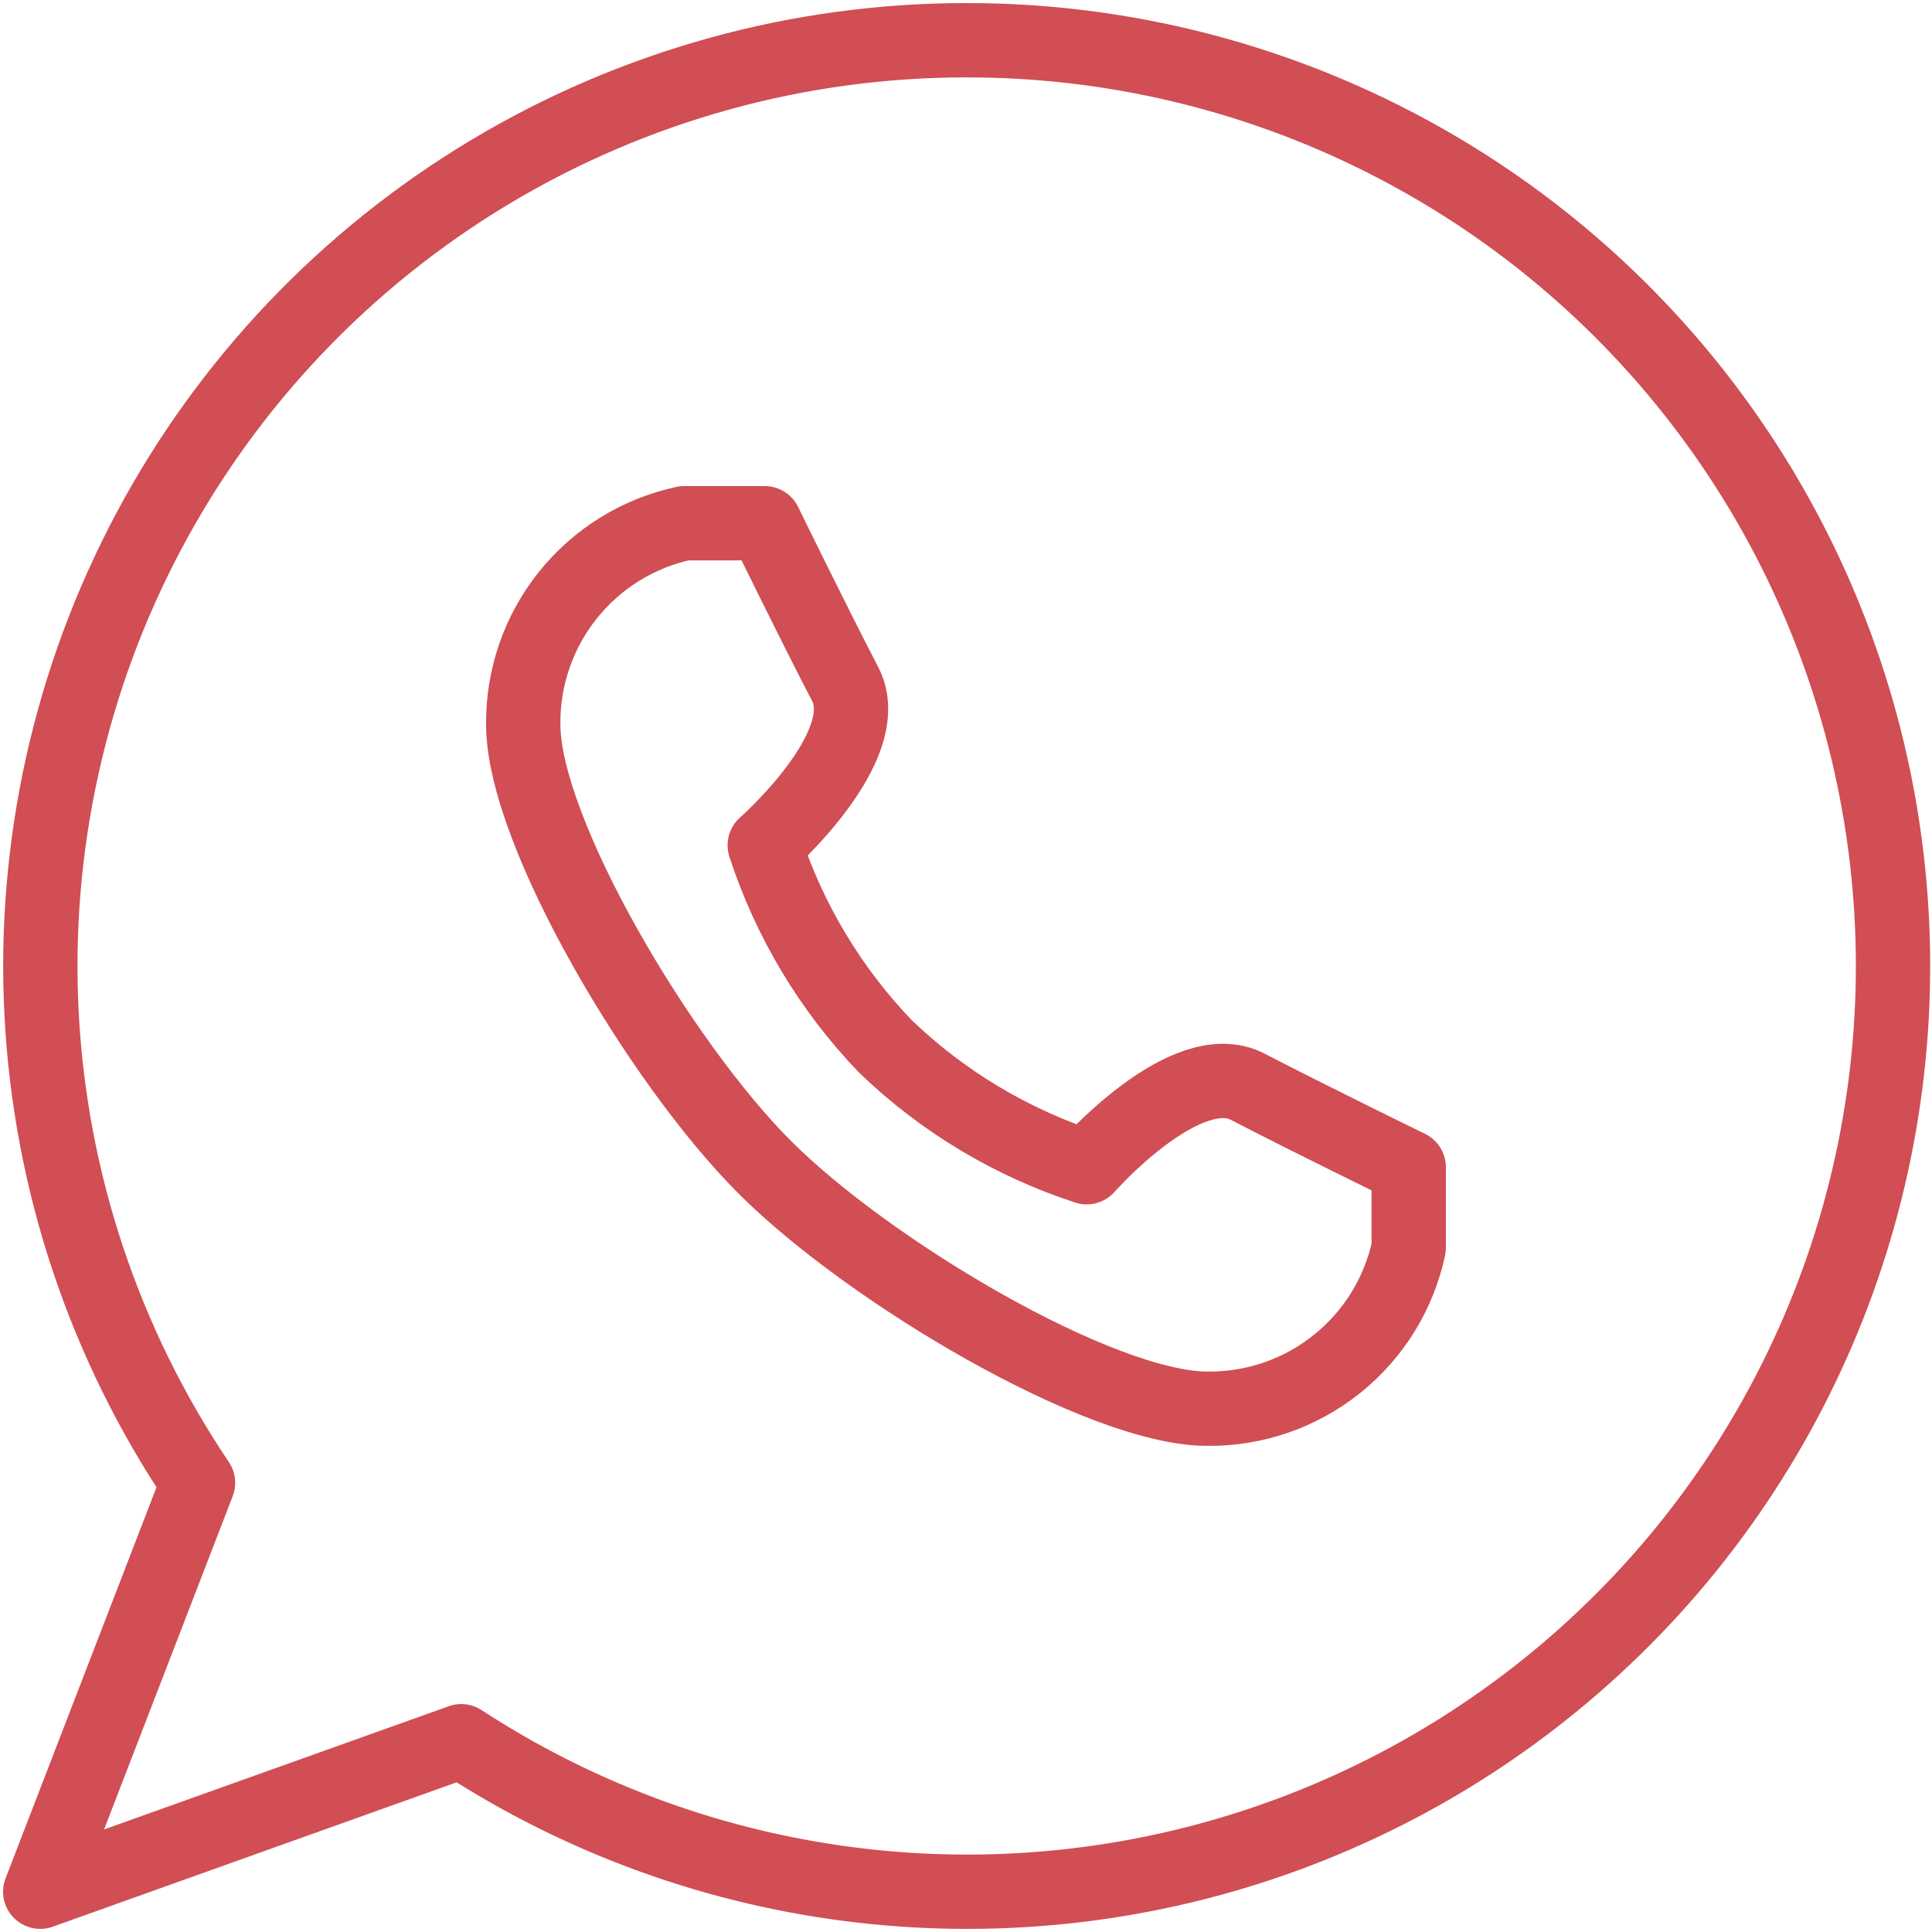
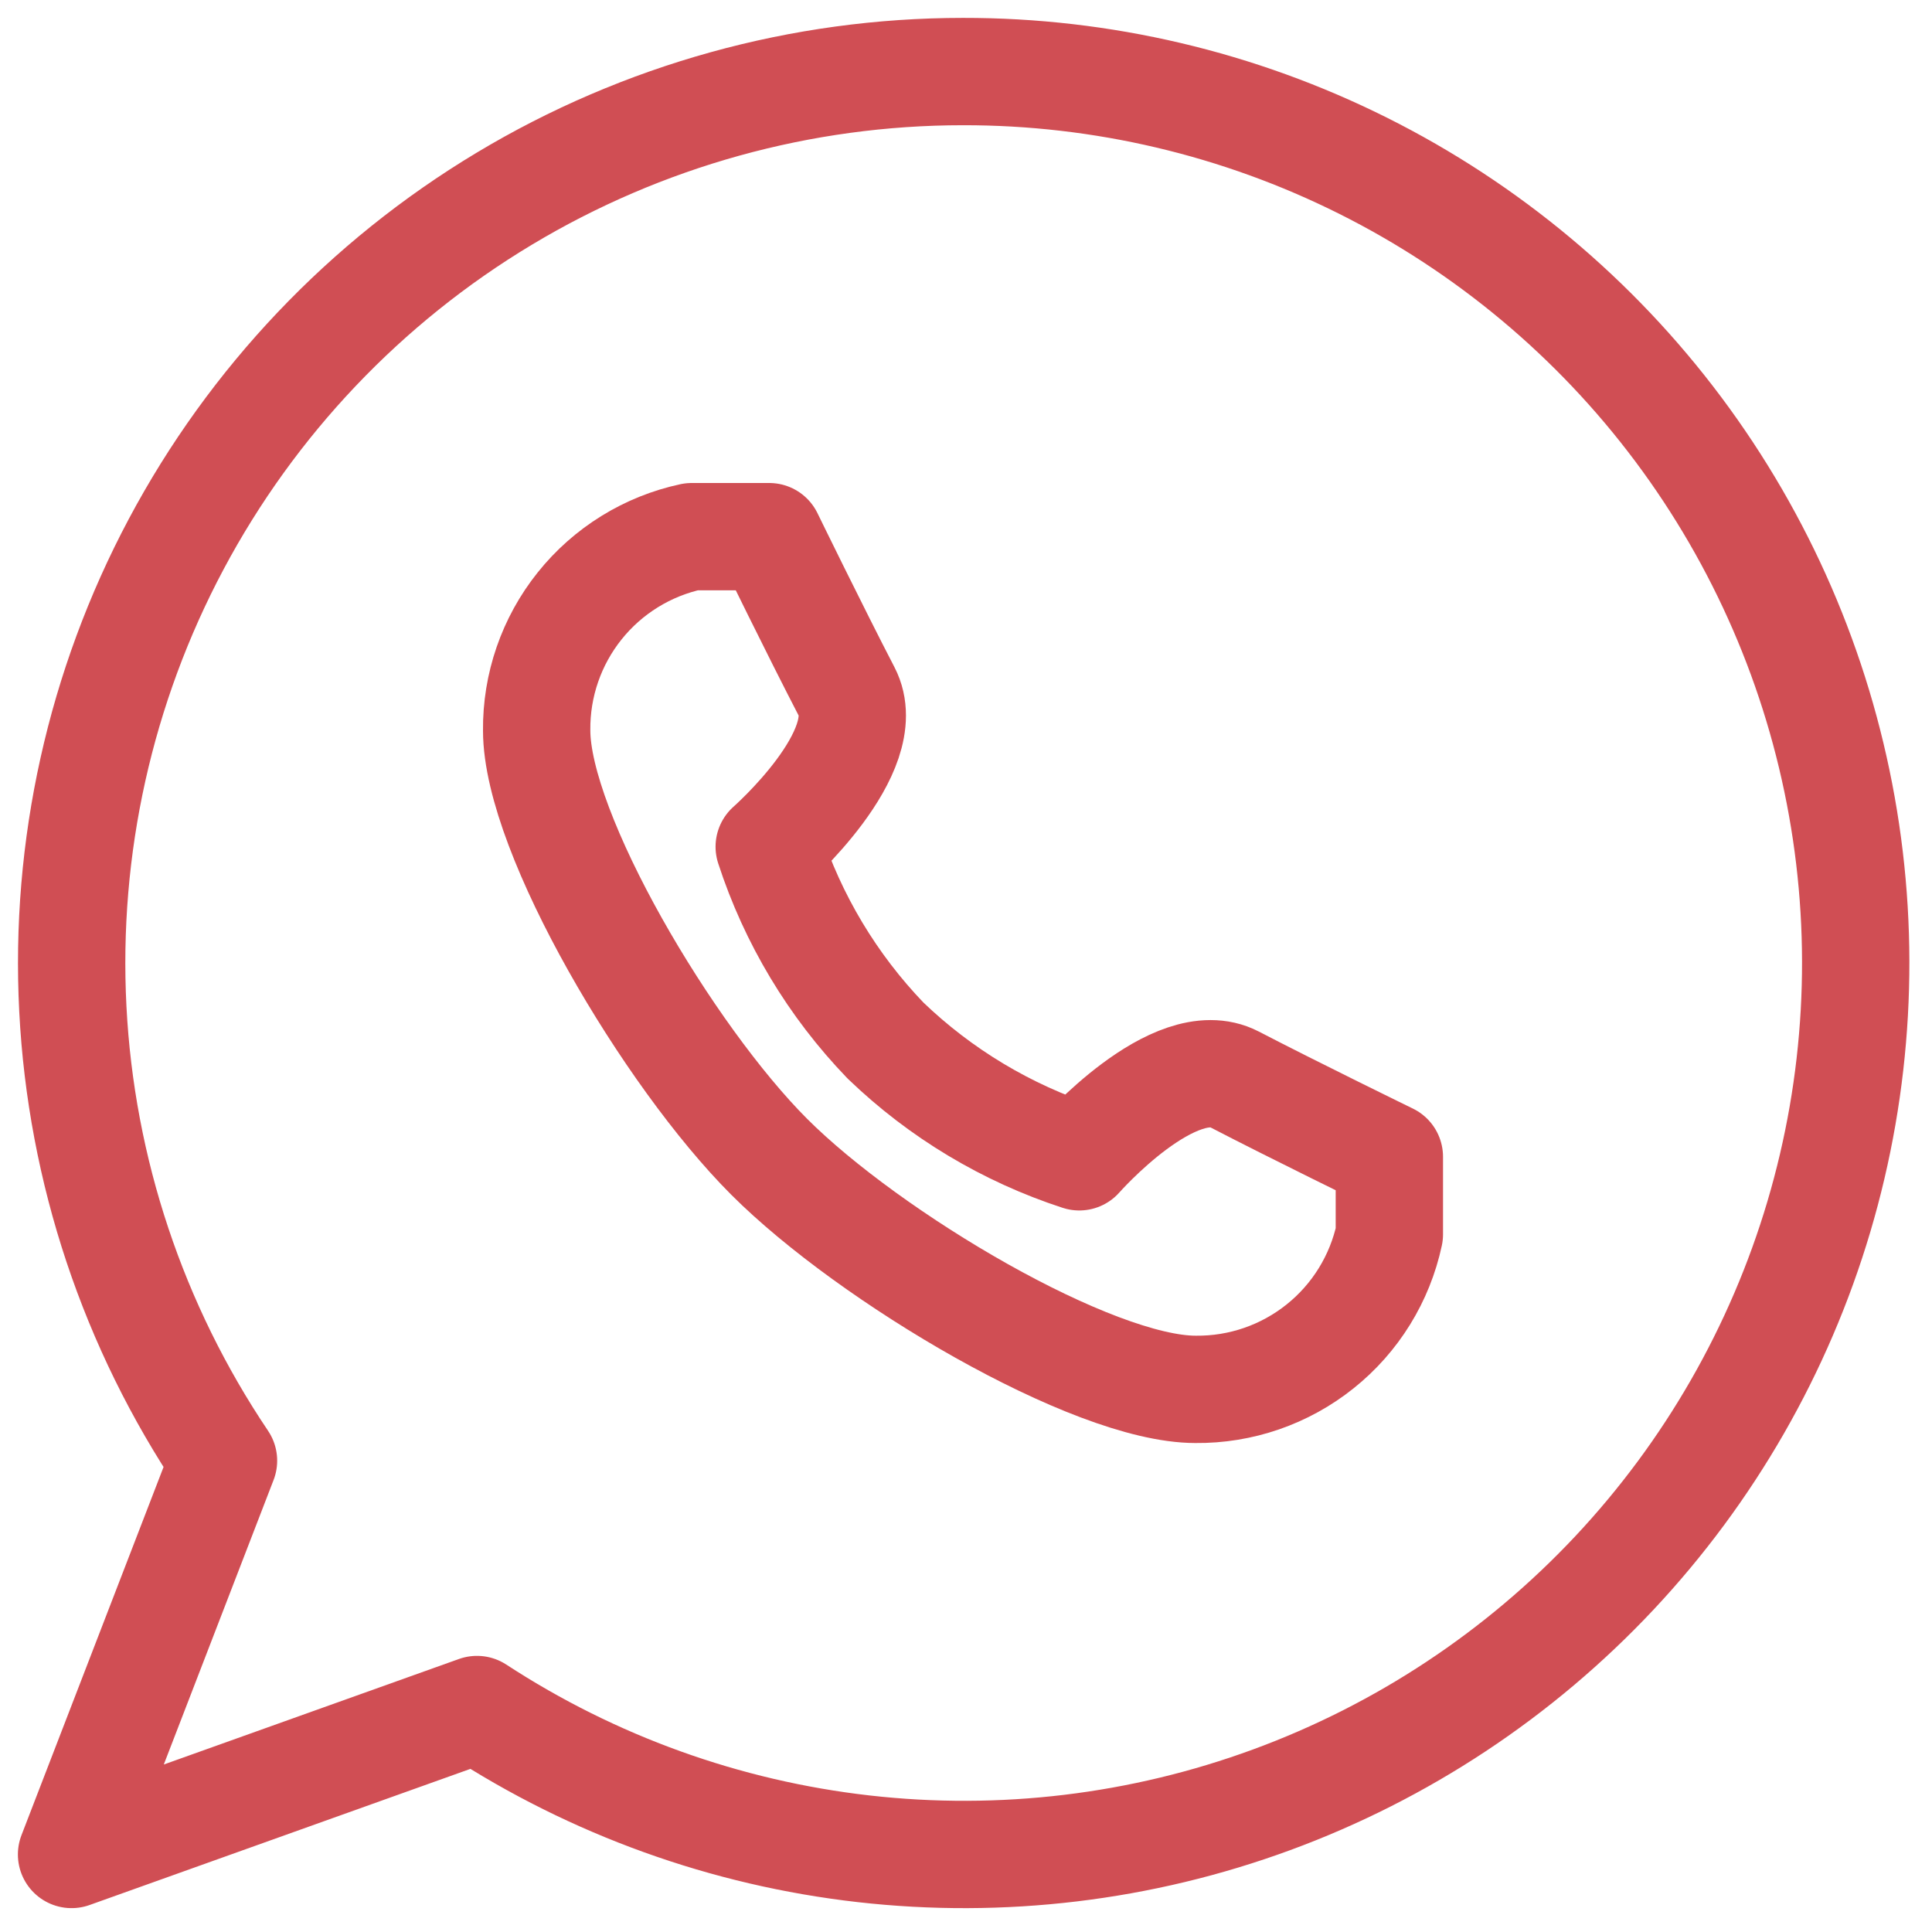
- <svg xmlns="http://www.w3.org/2000/svg" width="52" height="52" viewBox="0 0 52 52" fill="none">
-   <path d="M26 1.083C21.481 1.083 17.048 2.313 13.174 4.639C9.3 6.966 6.132 10.302 4.008 14.291C1.885 18.279 0.886 22.771 1.119 27.283C1.352 31.796 2.807 36.161 5.33 39.91L1.083 50.916L12.415 46.865C15.665 48.986 19.365 50.319 23.221 50.757C27.077 51.195 30.983 50.727 34.626 49.388C38.269 48.05 41.548 45.88 44.204 43.05C46.86 40.22 48.818 36.808 49.922 33.088C51.026 29.367 51.245 25.44 50.563 21.62C49.881 17.799 48.316 14.191 45.992 11.082C43.669 7.974 40.651 5.451 37.18 3.715C33.709 1.979 29.881 1.078 26 1.083V1.083Z" stroke="#D04E54" stroke-width="2" stroke-linecap="round" stroke-linejoin="round" />
-   <path d="M20.583 31.416C23.4 34.233 29.618 37.916 32.5 37.916C33.764 37.929 34.993 37.505 35.981 36.715C36.968 35.926 37.652 34.819 37.916 33.583V31.416C37.916 31.416 35.251 30.116 33.583 29.25C31.915 28.383 29.25 31.416 29.25 31.416C27.222 30.756 25.37 29.645 23.833 28.166C22.355 26.629 21.244 24.777 20.583 22.75C20.583 22.75 23.616 20.085 22.75 18.416C21.883 16.748 20.583 14.083 20.583 14.083H18.416C17.18 14.348 16.074 15.032 15.284 16.019C14.494 17.006 14.07 18.236 14.083 19.5C14.083 22.381 17.766 28.6 20.583 31.416Z" stroke="#D04E54" stroke-width="2" stroke-linecap="round" stroke-linejoin="round" />
+ <svg xmlns="http://www.w3.org/2000/svg" width="54" height="54" viewBox="0 0 54 54" fill="none">
+   <path d="M26.917 2C22.398 2 17.964 3.23 14.091 5.556C10.217 7.883 7.049 11.219 4.925 15.208C2.802 19.197 1.803 23.688 2.036 28.2C2.268 32.713 3.724 37.078 6.247 40.827L2 51.833L13.332 47.782C16.581 49.903 20.282 51.236 24.138 51.674C27.994 52.112 31.899 51.644 35.542 50.305C39.185 48.967 42.465 46.797 45.121 43.967C47.776 41.137 49.734 37.725 50.838 34.005C51.942 30.284 52.162 26.357 51.48 22.537C50.798 18.716 49.233 15.108 46.909 11.999C44.586 8.891 41.568 6.368 38.097 4.632C34.626 2.896 30.798 1.995 26.917 2V2Z" stroke="#D04E54" stroke-width="3" stroke-linecap="round" stroke-linejoin="round" />
+   <path d="M21.5 32.333C24.317 35.15 30.535 38.833 33.416 38.833C34.681 38.846 35.91 38.422 36.897 37.632C37.885 36.843 38.568 35.736 38.833 34.5V32.333C38.833 32.333 36.168 31.033 34.5 30.167C32.831 29.3 30.166 32.333 30.166 32.333C28.139 31.673 26.287 30.562 24.75 29.083C23.271 27.546 22.16 25.694 21.5 23.667C21.5 23.667 24.533 21.002 23.666 19.333C22.8 17.665 21.5 15 21.5 15H19.333C18.097 15.265 16.99 15.949 16.201 16.936C15.411 17.923 14.987 19.153 15 20.417C15 23.298 18.683 29.517 21.5 32.333Z" stroke="#D04E54" stroke-width="3" stroke-linecap="round" stroke-linejoin="round" />
</svg>
